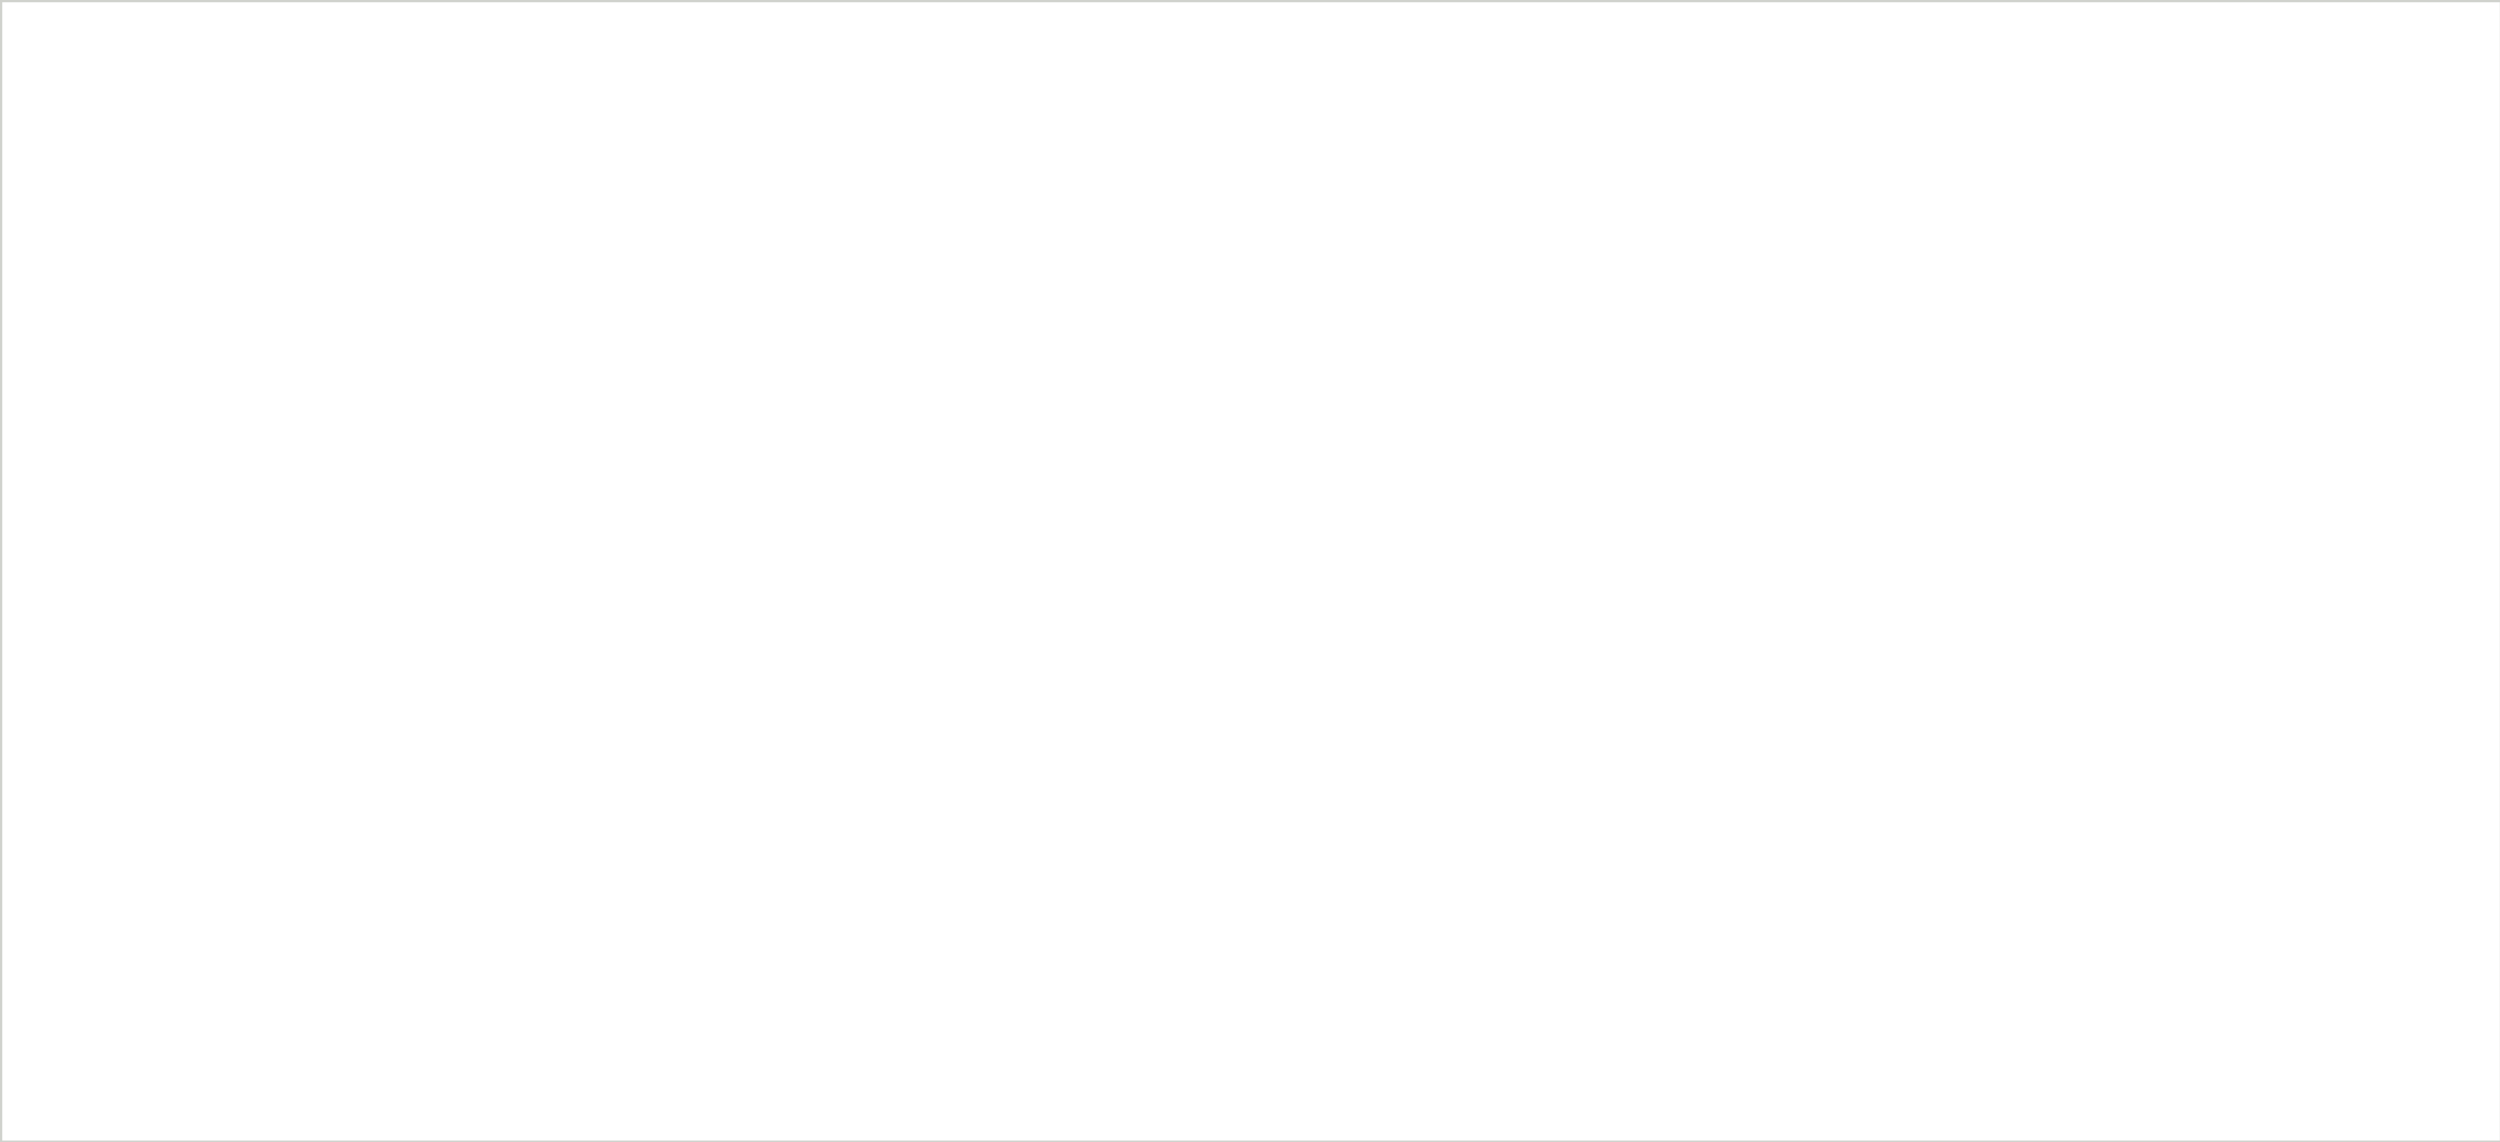
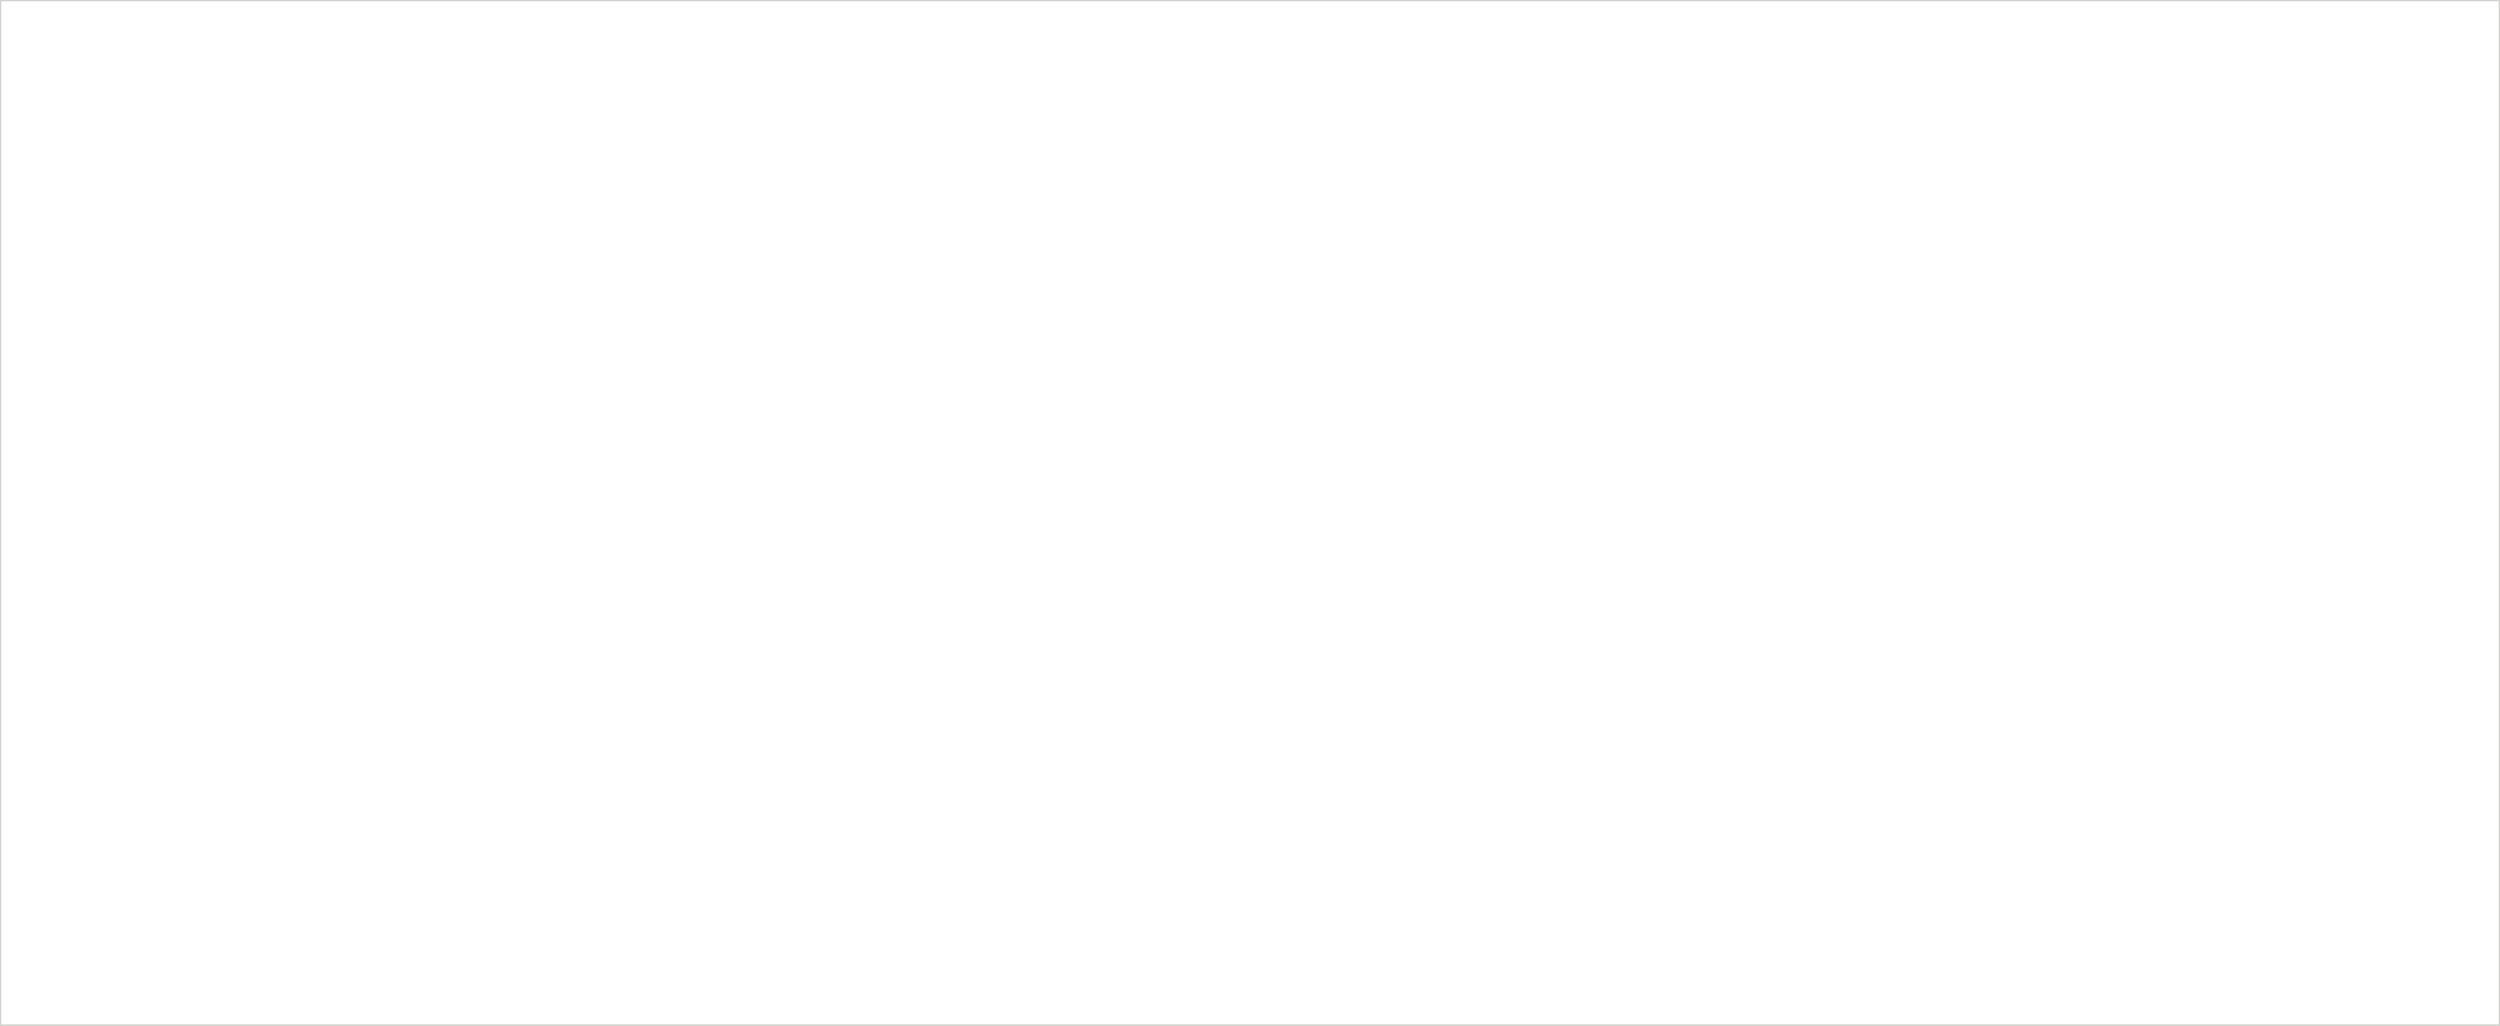
- <svg xmlns="http://www.w3.org/2000/svg" version="1.1" width="27.584mm" height="12.598mm" viewBox="0 0 27.584 12.598">
+ <svg xmlns="http://www.w3.org/2000/svg" version="1.1" width="49.53mm" height="20.32mm" viewBox="0 0 49.53 20.32">
  <g style="fill:#000000; fill-opacity:1;stroke:#000000; stroke-opacity:1; stroke-linecap:round; stroke-linejoin:round;" transform="translate(0 0) scale(1 1)">
-     <path style="fill:none;  stroke:#D0D2CD; stroke-width:0.05; stroke-opacity:1;  stroke-linecap:round; stroke-linejoin:round;fill:none" d="M 0,0 27.607,0 27.607,12.609 0,12.609 Z" />
+     <path style="fill:none;  stroke:#D0D2CD; stroke-width:0.05; stroke-opacity:1;  stroke-linecap:round; stroke-linejoin:round;fill:none" d="M 0,0 49.53,0 49.53,20.32 0,20.32 Z" />
  </g>
</svg>
